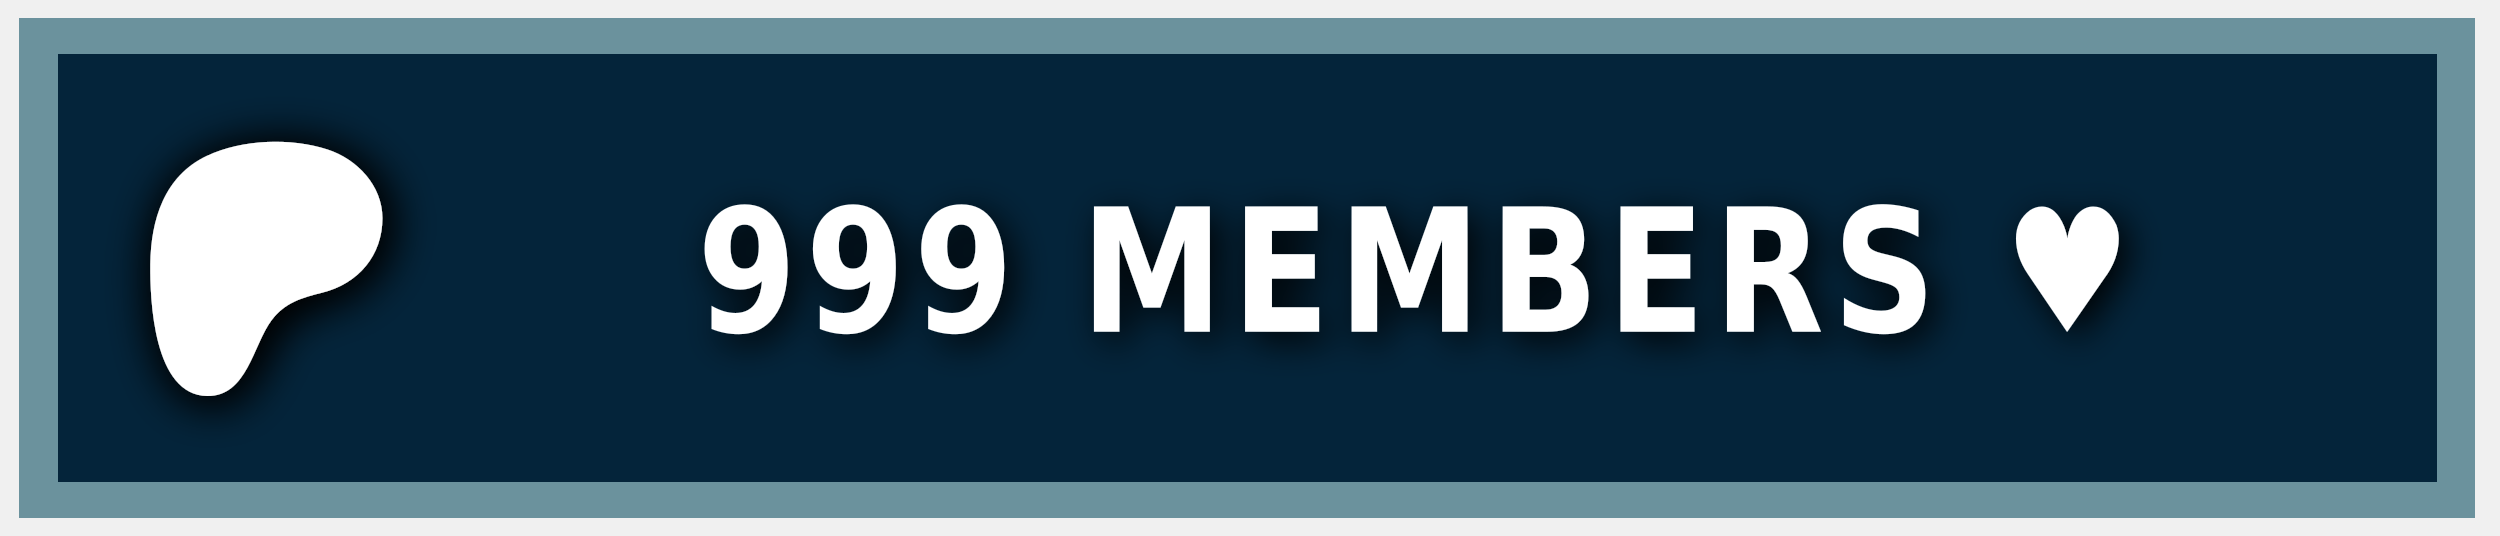
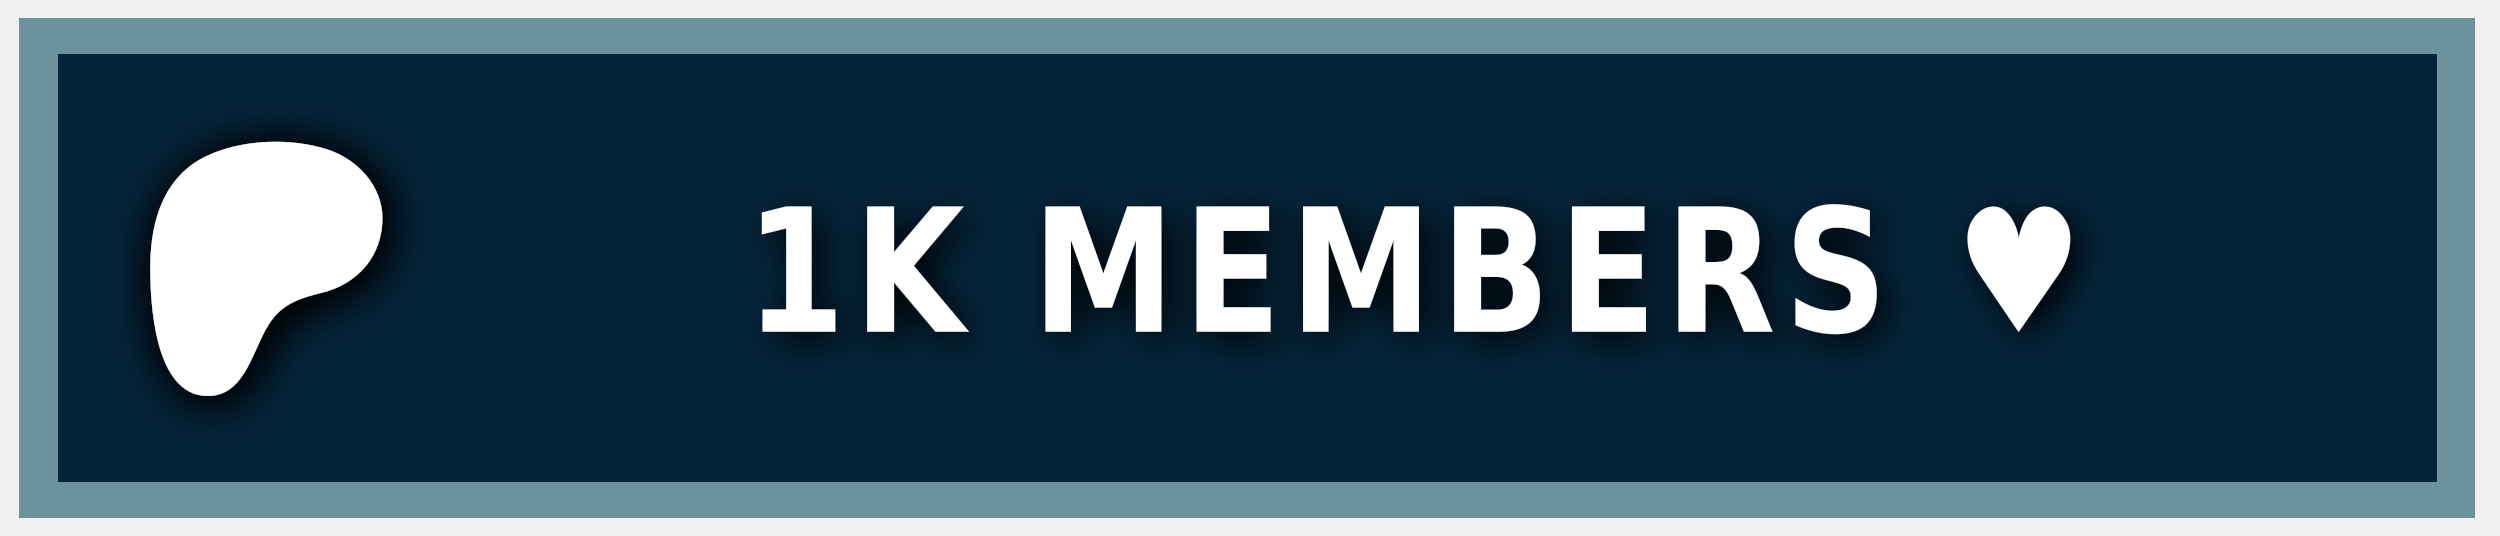
<svg xmlns="http://www.w3.org/2000/svg" width="140" height="30" role="img" aria-label="PATREON">
  <style> g:not(.noshadow) { filter: drop-shadow(0.5px 0.5px 1.0px black); } </style>
  <g class="noshadow" shape-rendering="crispEdges" style="" transform="matrix(1.074564, 0, 0, 1, 0, 0)">
    <rect x="1" y="1" width="128" height="28" style="fill: #052d49;" />
    <rect x="1" y="1" width="128" height="28" style="fill: rgba(0, 0, 0, 0.2);" />
    <rect x="2" y="2" width="126" height="26" style="fill: none; stroke-width:2px; stroke: rgba(211, 255, 255, 0.5);" />
  </g>
  <g transform="matrix(0.013183, 0, 0, 0.013183, 14, 14.6)">
    <path class="st0" d="M 562.543 -180.833 C 562.353 -318.733 454.953 -431.753 328.943 -472.533 C 172.463 -523.173 -33.917 -515.833 -183.337 -445.333 C -364.437 -359.873 -421.327 -172.673 -423.447 14.027 C -425.187 167.527 -409.867 571.817 -181.827 574.697 C -12.387 576.847 12.843 358.517 91.243 253.367 C 147.023 178.557 218.843 157.427 307.253 135.547 C 459.203 97.937 562.763 -21.983 562.543 -180.833 Z" style="fill: rgb(255, 255, 255); filter: drop-shadow(20px 20px 100px black);" />
  </g>
  <g fill="#fff" text-anchor="middle" font-family="Verdana,Geneva,DejaVu Sans,sans-serif" text-rendering="geometricPrecision" font-size="100" transform="matrix(1, 0, 0, 1, 13, 0)">
-     <text style="font-size: 80px; font-weight: 700; white-space: pre;" transform="matrix(0.1, 0, 0, 0.120296, 0, -3.678133)" x="662" y="185" letter-spacing="5">999 MEMBERS ♥</text>
+     <text style="font-size: 80px; font-weight: 700; white-space: pre;" transform="matrix(0.1, 0, 0, 0.120296, 0, -3.678133)" x="662" y="185" letter-spacing="5">1K MEMBERS ♥</text>
  </g>
</svg>
